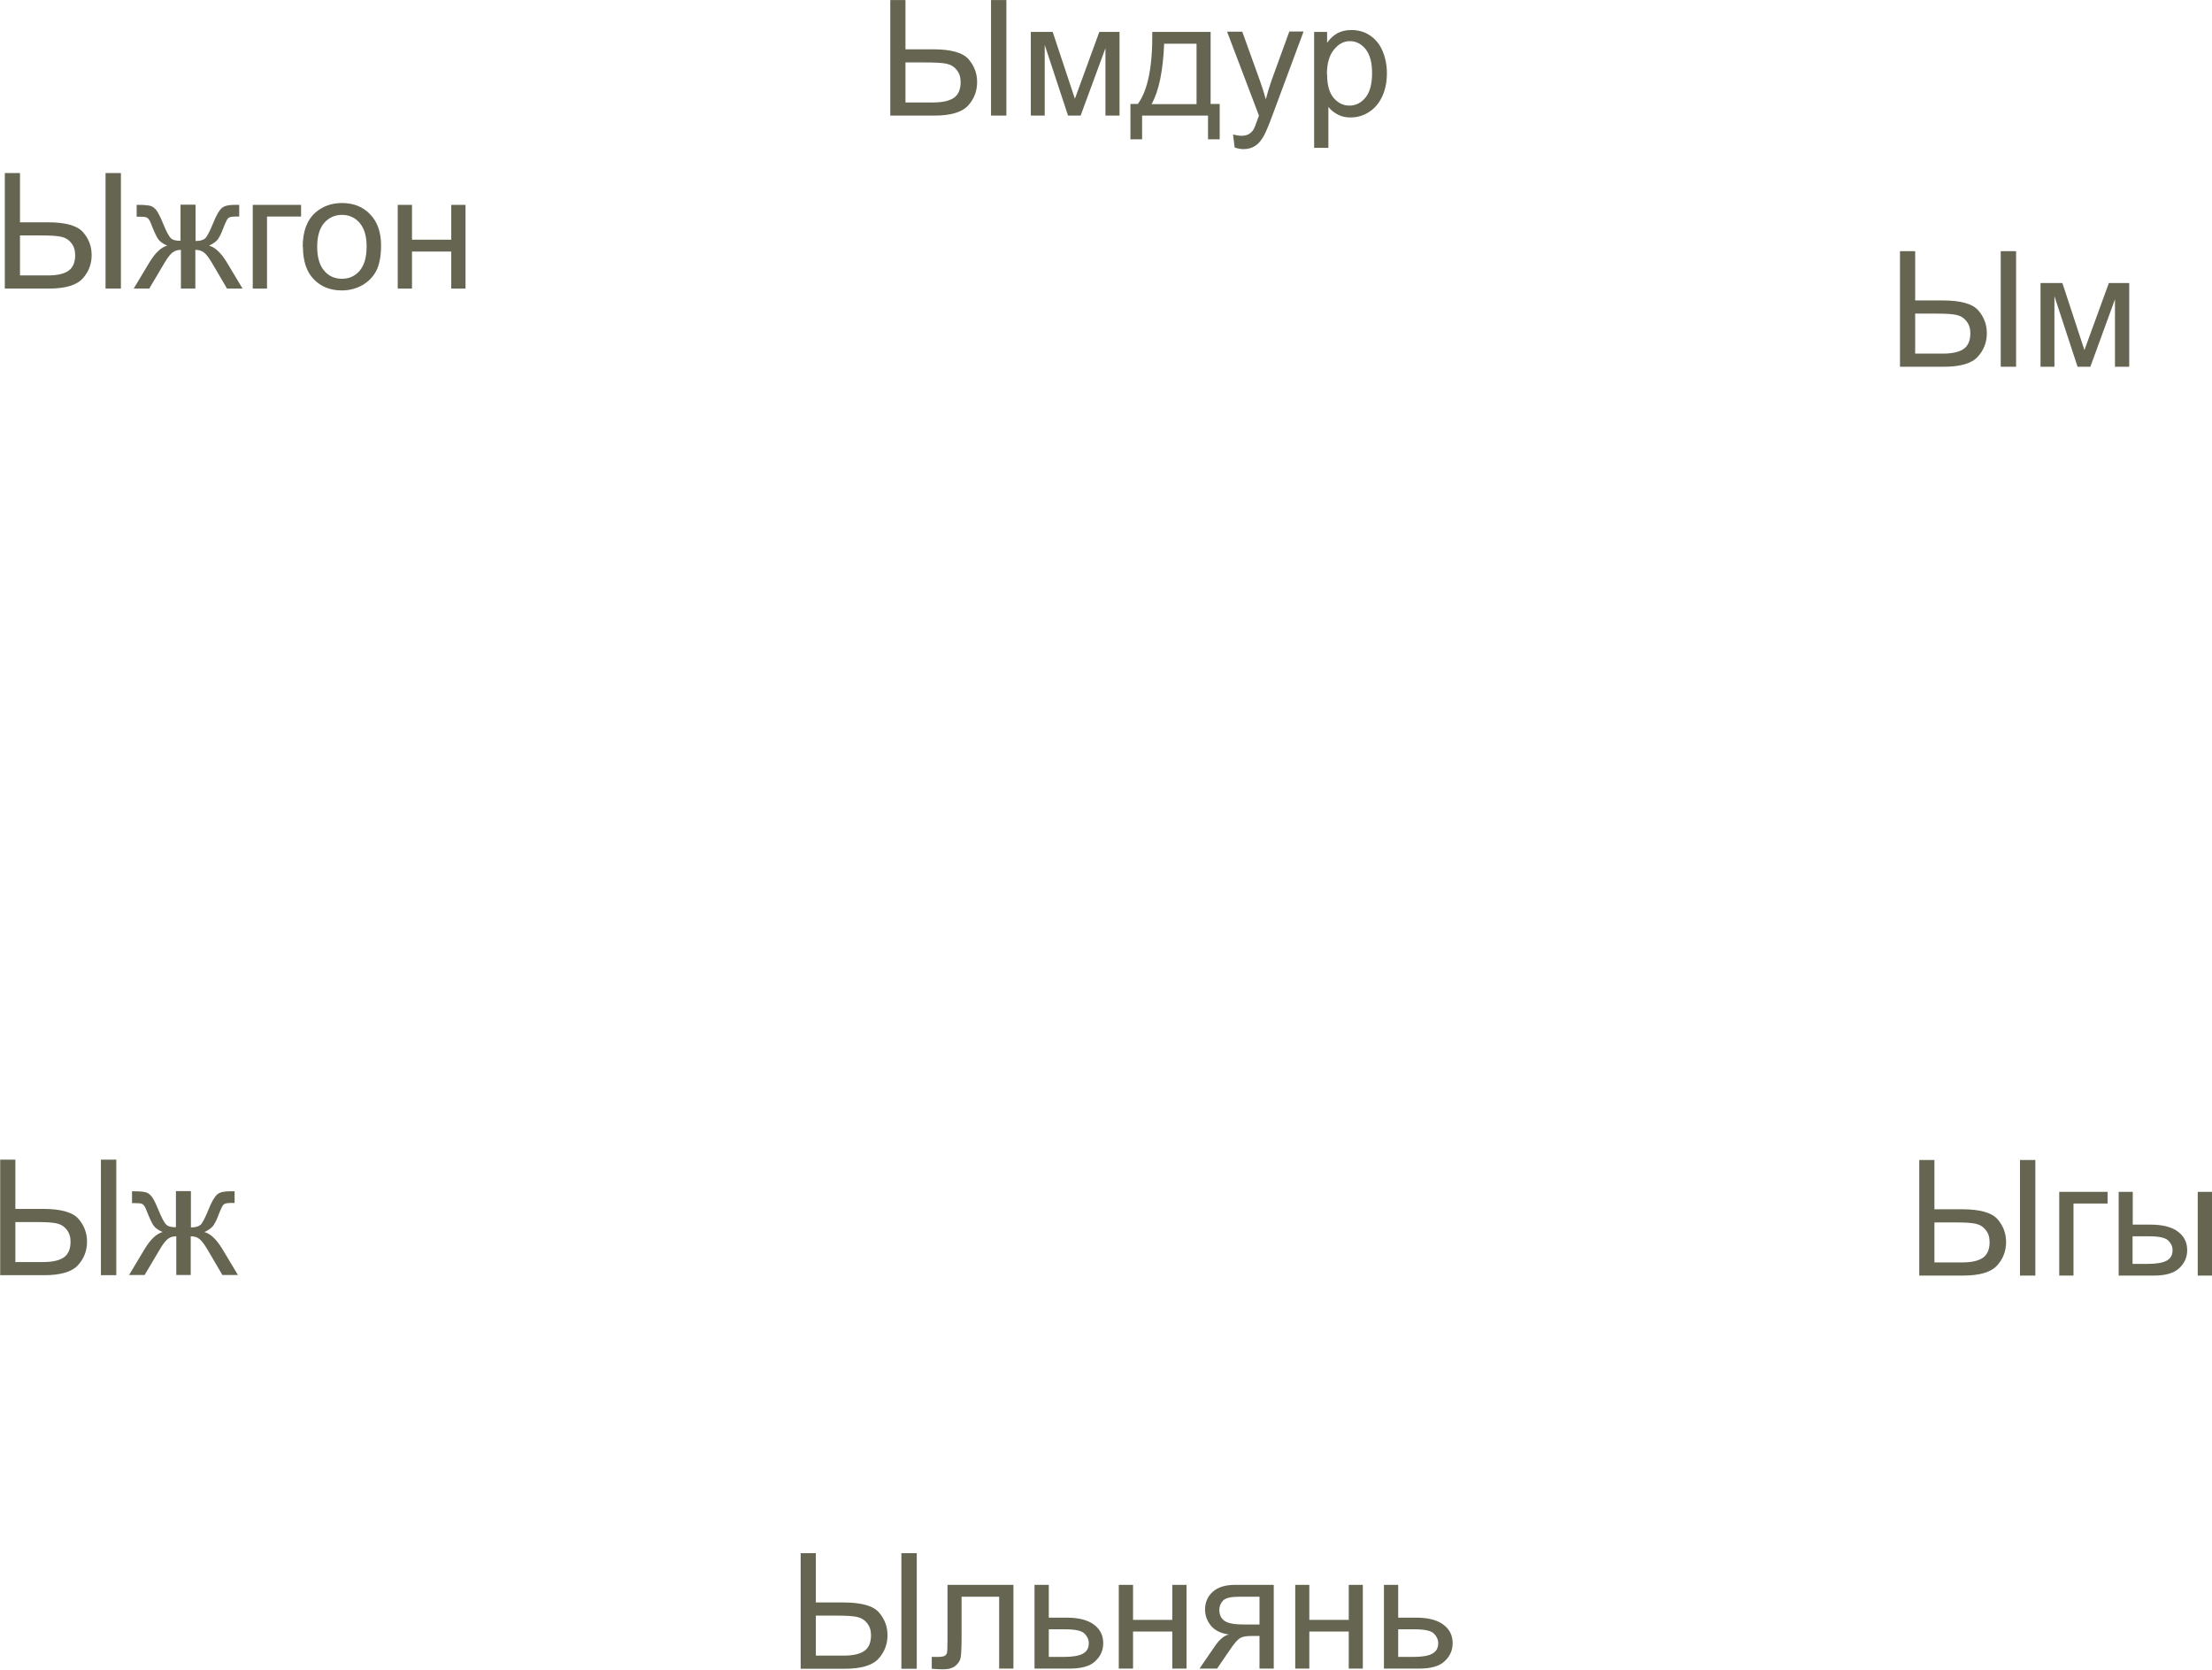
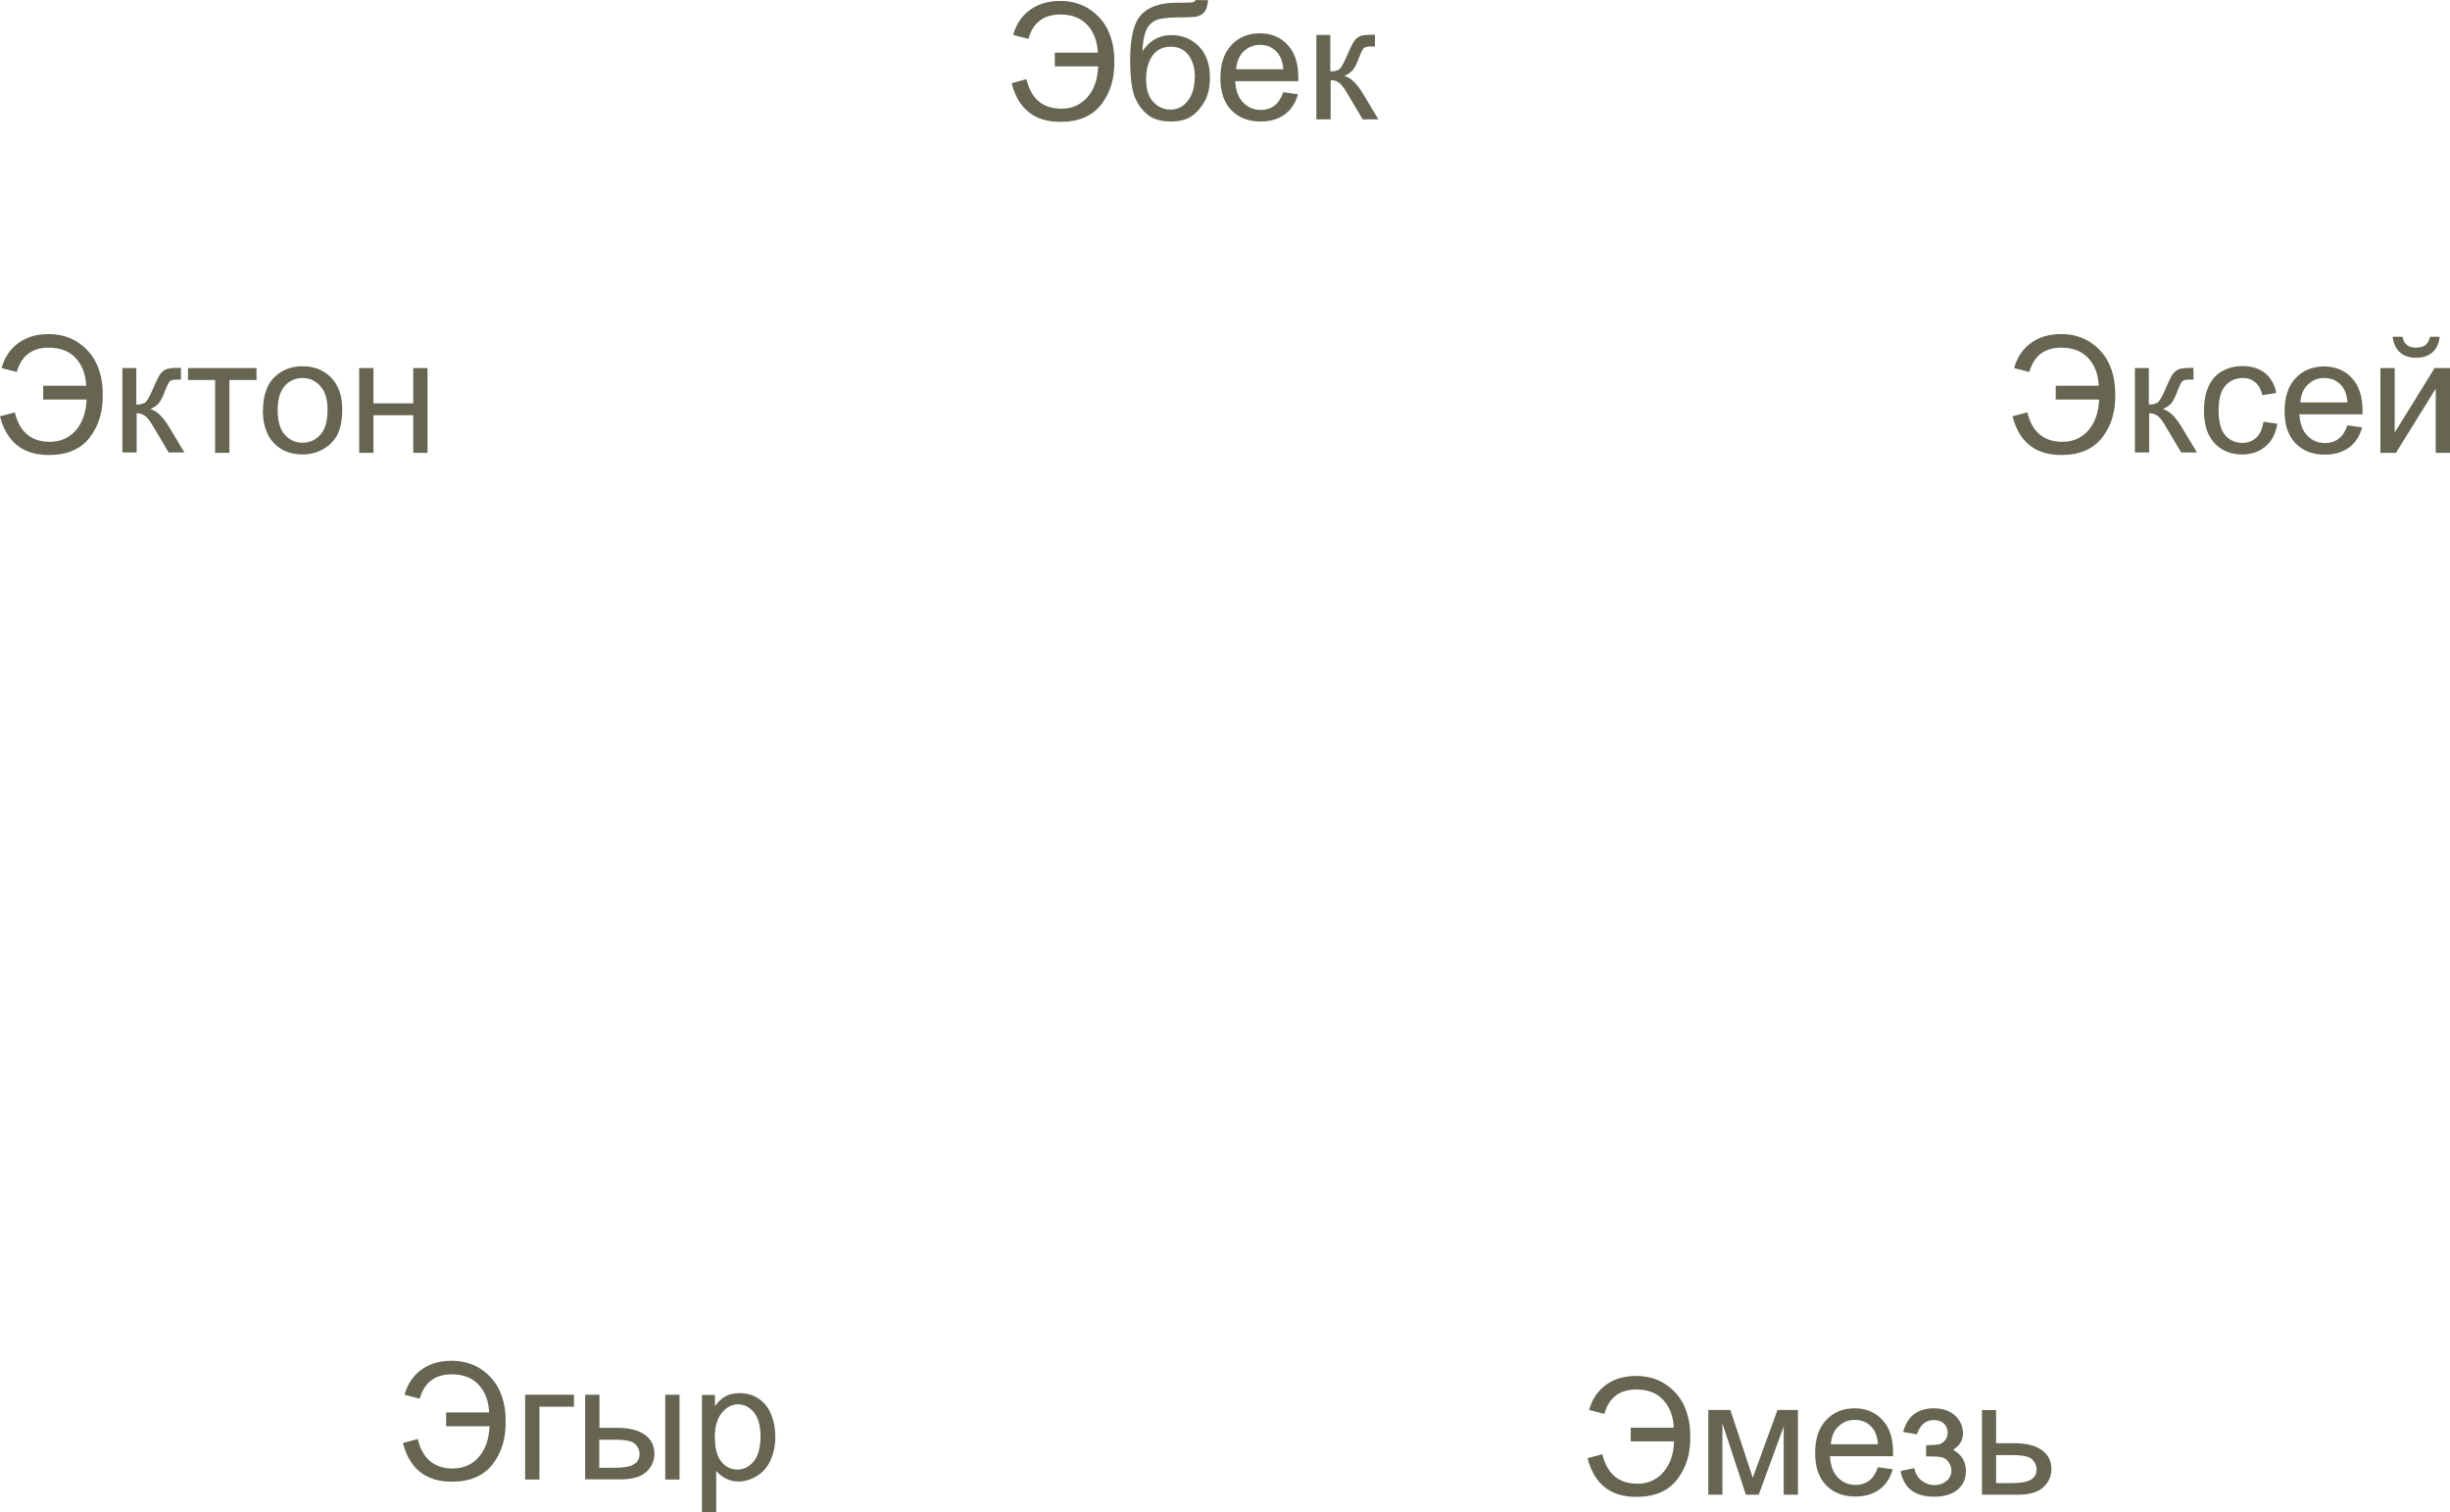
- <svg xmlns="http://www.w3.org/2000/svg" xml:space="preserve" width="72.064mm" height="54.367mm" version="1.1" style="shape-rendering:geometricPrecision; text-rendering:geometricPrecision; image-rendering:optimizeQuality; fill-rule:evenodd; clip-rule:evenodd" viewBox="0 0 119.46 90.12">
+ <svg xmlns="http://www.w3.org/2000/svg" xml:space="preserve" width="78.868mm" height="48.675mm" version="1.1" style="shape-rendering:geometricPrecision; text-rendering:geometricPrecision; image-rendering:optimizeQuality; fill-rule:evenodd; clip-rule:evenodd" viewBox="0 0 135.53 83.64">
  <defs>
    <style type="text/css">
   
    .fil0 {fill:#656551;fill-rule:nonzero}
   
  </style>
  </defs>
  <g id="Слой_x0020_1">
-     <path class="fil0" d="M43.23 83.86l0.83 0 0 2.66 1.49 0c0.97,0 1.61,0.18 1.92,0.54 0.31,0.36 0.46,0.77 0.46,1.23 0,0.48 -0.16,0.91 -0.49,1.27 -0.33,0.36 -0.94,0.54 -1.83,0.54l-2.37 0 0 -6.24zm0.83 5.53l1.5 0c0.52,0 0.89,-0.09 1.13,-0.26 0.23,-0.17 0.35,-0.45 0.35,-0.84 0,-0.26 -0.07,-0.48 -0.21,-0.65 -0.14,-0.18 -0.32,-0.29 -0.55,-0.34 -0.22,-0.05 -0.6,-0.07 -1.12,-0.07l-1.1 0 0 2.16zm4.62 -5.53l0.83 0 0 6.24 -0.83 0 0 -6.24z" />
-     <path id="_1" class="fil0" d="M51.17 85.57l3.56 0 0 4.52 -0.77 0 0 -3.88 -2.03 0 0 2.25c0,0.52 -0.02,0.87 -0.05,1.04 -0.03,0.17 -0.13,0.31 -0.28,0.44 -0.15,0.12 -0.37,0.19 -0.66,0.19 -0.18,0 -0.38,-0.01 -0.62,-0.03l0 -0.64 0.34 0c0.16,0 0.27,-0.02 0.34,-0.05 0.07,-0.03 0.11,-0.08 0.14,-0.16 0.02,-0.07 0.03,-0.3 0.03,-0.69l0 -2.98z" />
-     <path id="_2" class="fil0" d="M55.87 85.57l0.77 0 0 1.77 0.97 0c0.63,0 1.12,0.12 1.46,0.37 0.34,0.25 0.51,0.58 0.51,1.01 0,0.38 -0.14,0.7 -0.43,0.97 -0.28,0.27 -0.74,0.4 -1.37,0.4l-1.91 0 0 -4.52zm0.77 3.89l0.81 0c0.49,0 0.83,-0.06 1.04,-0.18 0.21,-0.12 0.31,-0.3 0.31,-0.56 0,-0.2 -0.08,-0.37 -0.23,-0.52 -0.15,-0.15 -0.49,-0.23 -1.02,-0.23l-0.91 0 0 1.49z" />
-     <polygon id="_3" class="fil0" points="60.42,85.57 61.19,85.57 61.19,87.46 63.31,87.46 63.31,85.57 64.08,85.57 64.08,90.09 63.31,90.09 63.31,88.09 61.19,88.09 61.19,90.09 60.42,90.09 " />
-     <path id="_4" class="fil0" d="M68.79 85.57l0 4.52 -0.77 0 0 -1.76 -0.44 0c-0.27,0 -0.47,0.03 -0.6,0.11 -0.13,0.07 -0.33,0.29 -0.58,0.67l-0.67 0.98 -0.95 0 0.83 -1.21c0.25,-0.37 0.51,-0.58 0.76,-0.63 -0.44,-0.06 -0.76,-0.22 -0.97,-0.47 -0.21,-0.26 -0.32,-0.55 -0.32,-0.88 0,-0.39 0.14,-0.71 0.42,-0.96 0.28,-0.25 0.68,-0.37 1.2,-0.37l2.1 0zm-0.77 0.64l-1.09 0c-0.46,0 -0.75,0.07 -0.88,0.21 -0.13,0.14 -0.2,0.31 -0.2,0.5 0,0.27 0.1,0.47 0.29,0.6 0.19,0.13 0.54,0.19 1.03,0.19l0.85 0 0 -1.5z" />
-     <polygon id="_5" class="fil0" points="69.95,85.57 70.71,85.57 70.71,87.46 72.84,87.46 72.84,85.57 73.6,85.57 73.6,90.09 72.84,90.09 72.84,88.09 70.71,88.09 70.71,90.09 69.95,90.09 " />
-     <path id="_6" class="fil0" d="M74.74 85.57l0.77 0 0 1.77 0.97 0c0.63,0 1.12,0.12 1.46,0.37 0.34,0.25 0.51,0.58 0.51,1.01 0,0.38 -0.14,0.7 -0.43,0.97 -0.28,0.27 -0.74,0.4 -1.37,0.4l-1.91 0 0 -4.52zm0.77 3.89l0.81 0c0.49,0 0.83,-0.06 1.04,-0.18 0.21,-0.12 0.31,-0.3 0.31,-0.56 0,-0.2 -0.08,-0.37 -0.23,-0.52 -0.15,-0.15 -0.49,-0.23 -1.02,-0.23l-0.91 0 0 1.49z" />
-     <path class="fil0" d="M48.07 0l0.83 0 0 2.66 1.49 0c0.97,0 1.61,0.18 1.92,0.54 0.31,0.36 0.46,0.77 0.46,1.23 0,0.48 -0.16,0.91 -0.49,1.27 -0.33,0.36 -0.94,0.54 -1.83,0.54l-2.37 0 0 -6.24zm0.83 5.53l1.5 0c0.52,0 0.89,-0.09 1.13,-0.26 0.23,-0.17 0.35,-0.45 0.35,-0.84 0,-0.26 -0.07,-0.48 -0.21,-0.65 -0.14,-0.18 -0.32,-0.29 -0.55,-0.34 -0.22,-0.05 -0.6,-0.07 -1.12,-0.07l-1.1 0 0 2.16zm4.62 -5.53l0.83 0 0 6.24 -0.83 0 0 -6.24z" />
-     <polygon id="_1_0" class="fil0" points="55.67,1.72 56.85,1.72 58.05,5.33 59.37,1.72 60.46,1.72 60.46,6.24 59.7,6.24 59.7,2.6 58.36,6.24 57.68,6.24 56.42,2.42 56.42,6.24 55.67,6.24 " />
-     <path id="_2_1" class="fil0" d="M62.23 1.72l3.15 0 0 3.89 0.49 0 0 1.91 -0.63 0 0 -1.28 -3.56 0 0 1.28 -0.63 0 0 -1.91 0.4 0c0.54,-0.73 0.8,-2.03 0.78,-3.89zm0.64 0.64c-0.06,1.47 -0.28,2.55 -0.68,3.26l2.43 0 0 -3.26 -1.75 0z" />
-     <path id="_3_2" class="fil0" d="M66.68 7.97l-0.09 -0.71c0.17,0.04 0.31,0.07 0.44,0.07 0.17,0 0.31,-0.03 0.41,-0.09 0.1,-0.06 0.19,-0.14 0.25,-0.24 0.05,-0.08 0.13,-0.27 0.23,-0.57 0.01,-0.04 0.04,-0.1 0.07,-0.19l-1.72 -4.53 0.82 0 0.94 2.61c0.12,0.33 0.23,0.68 0.33,1.04 0.09,-0.34 0.19,-0.68 0.31,-1.02l0.96 -2.64 0.77 0 -1.71 4.6c-0.18,0.49 -0.33,0.83 -0.43,1.02 -0.14,0.25 -0.29,0.44 -0.47,0.55 -0.18,0.12 -0.39,0.18 -0.63,0.18 -0.15,0 -0.31,-0.03 -0.49,-0.09z" />
-     <path id="_4_3" class="fil0" d="M70.97 7.97l0 -6.25 0.7 0 0 0.59c0.16,-0.23 0.35,-0.4 0.56,-0.52 0.21,-0.11 0.46,-0.17 0.75,-0.17 0.39,0 0.73,0.1 1.02,0.3 0.29,0.2 0.52,0.48 0.67,0.84 0.15,0.36 0.23,0.76 0.23,1.19 0,0.46 -0.08,0.88 -0.25,1.25 -0.17,0.37 -0.41,0.65 -0.72,0.85 -0.31,0.2 -0.65,0.29 -1,0.29 -0.26,0 -0.48,-0.05 -0.69,-0.16 -0.2,-0.11 -0.37,-0.24 -0.5,-0.41l0 2.21 -0.77 0zm0.7 -3.97c0,0.58 0.12,1.01 0.35,1.28 0.24,0.28 0.52,0.42 0.85,0.42 0.34,0 0.63,-0.14 0.87,-0.43 0.24,-0.29 0.36,-0.73 0.36,-1.33 0,-0.57 -0.12,-1 -0.35,-1.29 -0.24,-0.29 -0.52,-0.43 -0.85,-0.43 -0.33,0 -0.61,0.15 -0.86,0.46 -0.25,0.3 -0.38,0.75 -0.38,1.33z" />
-     <path class="fil0" d="M-0 62.61l0.83 0 0 2.66 1.49 0c0.97,0 1.61,0.18 1.92,0.54 0.31,0.36 0.46,0.77 0.46,1.23 0,0.48 -0.16,0.91 -0.49,1.27 -0.33,0.36 -0.94,0.54 -1.83,0.54l-2.37 0 0 -6.24zm0.83 5.53l1.5 0c0.52,0 0.89,-0.09 1.13,-0.26 0.23,-0.17 0.35,-0.45 0.35,-0.84 0,-0.26 -0.07,-0.48 -0.21,-0.65 -0.14,-0.18 -0.32,-0.29 -0.55,-0.34 -0.22,-0.05 -0.6,-0.07 -1.12,-0.07l-1.1 0 0 2.16zm4.62 -5.53l0.83 0 0 6.24 -0.83 0 0 -6.24z" />
-     <path id="_1_4" class="fil0" d="M10.31 64.32l0 1.95c0.25,0 0.42,-0.05 0.52,-0.14 0.1,-0.09 0.24,-0.36 0.43,-0.82 0.17,-0.43 0.33,-0.7 0.47,-0.82 0.14,-0.12 0.36,-0.17 0.66,-0.17l0.28 0 0 0.63 -0.21 -0c-0.2,0 -0.33,0.03 -0.39,0.09 -0.06,0.06 -0.15,0.25 -0.27,0.56 -0.11,0.3 -0.22,0.5 -0.31,0.61 -0.1,0.11 -0.25,0.22 -0.45,0.31 0.33,0.09 0.65,0.39 0.97,0.92l0.84 1.4 -0.84 0 -0.82 -1.4c-0.17,-0.28 -0.31,-0.47 -0.44,-0.56 -0.12,-0.09 -0.27,-0.13 -0.45,-0.13l0 2.09 -0.78 0 0 -2.09c-0.17,0 -0.32,0.04 -0.44,0.13 -0.12,0.09 -0.27,0.27 -0.44,0.56l-0.83 1.4 -0.84 0 0.84 -1.4c0.32,-0.53 0.64,-0.83 0.97,-0.92 -0.23,-0.1 -0.39,-0.22 -0.48,-0.34 -0.09,-0.12 -0.23,-0.42 -0.41,-0.88 -0.06,-0.16 -0.13,-0.25 -0.2,-0.29 -0.07,-0.04 -0.18,-0.05 -0.33,-0.05 -0.04,0 -0.11,0 -0.23,0l0 -0.64 0.11 0c0.3,0 0.5,0.02 0.62,0.05 0.12,0.03 0.23,0.11 0.32,0.22 0.09,0.11 0.22,0.35 0.37,0.72 0.18,0.45 0.33,0.72 0.43,0.81 0.1,0.1 0.27,0.14 0.52,0.14l0 -1.95 0.78 0z" />
-     <path class="fil0" d="M0.25 9.34l0.83 0 0 2.66 1.49 0c0.97,0 1.61,0.18 1.92,0.54 0.31,0.36 0.46,0.77 0.46,1.23 0,0.48 -0.16,0.91 -0.49,1.27 -0.33,0.36 -0.94,0.54 -1.83,0.54l-2.37 0 0 -6.24zm0.83 5.53l1.5 0c0.52,0 0.89,-0.09 1.13,-0.26 0.23,-0.17 0.35,-0.45 0.35,-0.84 0,-0.26 -0.07,-0.48 -0.21,-0.65 -0.14,-0.18 -0.32,-0.29 -0.55,-0.34 -0.22,-0.05 -0.6,-0.07 -1.12,-0.07l-1.1 0 0 2.16zm4.62 -5.53l0.83 0 0 6.24 -0.83 0 0 -6.24z" />
-     <path id="_1_5" class="fil0" d="M10.56 11.06l0 1.95c0.25,0 0.42,-0.05 0.52,-0.14 0.1,-0.09 0.24,-0.36 0.43,-0.82 0.17,-0.43 0.33,-0.7 0.47,-0.82 0.14,-0.12 0.36,-0.17 0.66,-0.17l0.28 0 0 0.63 -0.21 -0c-0.2,0 -0.33,0.03 -0.39,0.09 -0.06,0.06 -0.15,0.25 -0.27,0.56 -0.11,0.3 -0.22,0.5 -0.31,0.61 -0.1,0.11 -0.25,0.22 -0.45,0.31 0.33,0.09 0.65,0.39 0.97,0.92l0.84 1.4 -0.84 0 -0.82 -1.4c-0.17,-0.28 -0.31,-0.47 -0.44,-0.56 -0.12,-0.09 -0.27,-0.13 -0.45,-0.13l0 2.09 -0.78 0 0 -2.09c-0.17,0 -0.32,0.04 -0.44,0.13 -0.12,0.09 -0.27,0.27 -0.44,0.56l-0.83 1.4 -0.84 0 0.84 -1.4c0.32,-0.53 0.64,-0.83 0.97,-0.92 -0.23,-0.1 -0.39,-0.22 -0.48,-0.34 -0.09,-0.12 -0.23,-0.42 -0.41,-0.88 -0.06,-0.16 -0.13,-0.25 -0.2,-0.29 -0.07,-0.04 -0.18,-0.05 -0.33,-0.05 -0.04,0 -0.11,0 -0.23,0l0 -0.64 0.11 0c0.3,0 0.5,0.02 0.62,0.05 0.12,0.03 0.23,0.11 0.32,0.22 0.09,0.11 0.22,0.35 0.37,0.72 0.18,0.45 0.33,0.72 0.43,0.81 0.1,0.1 0.27,0.14 0.52,0.14l0 -1.95 0.78 0z" />
-     <polygon id="_2_6" class="fil0" points="13.65,11.06 16.26,11.06 16.26,11.69 14.42,11.69 14.42,15.58 13.65,15.58 " />
-     <path id="_3_7" class="fil0" d="M16.35 13.32c0,-0.83 0.23,-1.45 0.7,-1.86 0.39,-0.33 0.86,-0.5 1.42,-0.5 0.62,0 1.13,0.2 1.52,0.61 0.39,0.4 0.59,0.97 0.59,1.68 0,0.58 -0.09,1.04 -0.26,1.37 -0.17,0.33 -0.43,0.59 -0.76,0.78 -0.33,0.18 -0.7,0.28 -1.09,0.28 -0.63,0 -1.14,-0.2 -1.53,-0.61 -0.39,-0.4 -0.58,-0.99 -0.58,-1.75zm0.78 0c0,0.58 0.13,1.01 0.38,1.3 0.25,0.29 0.57,0.43 0.96,0.43 0.38,0 0.7,-0.14 0.95,-0.43 0.25,-0.29 0.38,-0.73 0.38,-1.32 0,-0.56 -0.13,-0.98 -0.38,-1.27 -0.25,-0.29 -0.57,-0.43 -0.95,-0.43 -0.38,0 -0.7,0.14 -0.96,0.43 -0.25,0.29 -0.38,0.72 -0.38,1.29z" />
-     <polygon id="_4_8" class="fil0" points="21.48,11.06 22.25,11.06 22.25,12.94 24.37,12.94 24.37,11.06 25.14,11.06 25.14,15.58 24.37,15.58 24.37,13.58 22.25,13.58 22.25,15.58 21.48,15.58 " />
-     <path class="fil0" d="M102.6 13.56l0.83 0 0 2.66 1.49 0c0.97,0 1.61,0.18 1.92,0.54 0.31,0.36 0.46,0.77 0.46,1.23 0,0.48 -0.16,0.91 -0.49,1.27 -0.33,0.36 -0.94,0.54 -1.83,0.54l-2.37 0 0 -6.24zm0.83 5.53l1.5 0c0.52,0 0.89,-0.09 1.13,-0.26 0.23,-0.17 0.35,-0.45 0.35,-0.84 0,-0.26 -0.07,-0.48 -0.21,-0.65 -0.14,-0.18 -0.32,-0.29 -0.55,-0.34 -0.22,-0.05 -0.6,-0.07 -1.12,-0.07l-1.1 0 0 2.16zm4.62 -5.53l0.83 0 0 6.24 -0.83 0 0 -6.24z" />
-     <polygon id="_1_9" class="fil0" points="110.2,15.28 111.38,15.28 112.57,18.9 113.89,15.28 114.99,15.28 114.99,19.8 114.22,19.8 114.22,16.16 112.89,19.8 112.2,19.8 110.95,15.99 110.95,19.8 110.2,19.8 " />
-     <path class="fil0" d="M103.64 62.63l0.83 0 0 2.66 1.49 0c0.97,0 1.61,0.18 1.92,0.54 0.31,0.36 0.46,0.77 0.46,1.23 0,0.48 -0.16,0.91 -0.49,1.27 -0.33,0.36 -0.94,0.54 -1.83,0.54l-2.37 0 0 -6.24zm0.83 5.53l1.5 0c0.52,0 0.89,-0.09 1.13,-0.26 0.23,-0.17 0.35,-0.45 0.35,-0.84 0,-0.26 -0.07,-0.48 -0.21,-0.65 -0.14,-0.18 -0.32,-0.29 -0.55,-0.34 -0.22,-0.05 -0.6,-0.07 -1.12,-0.07l-1.1 0 0 2.16zm4.62 -5.53l0.83 0 0 6.24 -0.83 0 0 -6.24z" />
-     <polygon id="_1_10" class="fil0" points="111.21,64.35 113.82,64.35 113.82,64.98 111.98,64.98 111.98,68.87 111.21,68.87 " />
-     <path id="_2_11" class="fil0" d="M118.69 64.35l0.77 0 0 4.52 -0.77 0 0 -4.52zm-4.28 0l0.77 0 0 1.77 0.97 0c0.63,0 1.12,0.12 1.46,0.37 0.34,0.25 0.51,0.58 0.51,1.01 0,0.38 -0.14,0.7 -0.43,0.97 -0.28,0.27 -0.74,0.4 -1.36,0.4l-1.91 0 0 -4.52zm0.77 3.89l0.8 0c0.48,0 0.83,-0.06 1.04,-0.18 0.21,-0.12 0.31,-0.3 0.31,-0.56 0,-0.2 -0.08,-0.37 -0.23,-0.52 -0.15,-0.15 -0.49,-0.23 -1.02,-0.23l-0.91 0 0 1.49z" />
+     <path class="fil0" d="M58.35 2.91l0 0.76 2.4 0c-0.03,0.72 -0.23,1.29 -0.6,1.71 -0.37,0.42 -0.85,0.63 -1.43,0.63 -1.03,0 -1.68,-0.54 -1.94,-1.63l-0.82 0.22c0.37,1.43 1.27,2.14 2.7,2.14 1.02,0 1.78,-0.33 2.28,-0.99 0.5,-0.66 0.73,-1.46 0.7,-2.43 0,-0.59 -0.11,-1.12 -0.33,-1.61 -0.22,-0.48 -0.56,-0.88 -1.02,-1.19 -0.46,-0.31 -1.01,-0.47 -1.64,-0.47 -0.67,0 -1.23,0.17 -1.68,0.5 -0.45,0.33 -0.76,0.79 -0.92,1.38l0.84 0.22c0.25,-0.9 0.84,-1.35 1.77,-1.35 0.63,0 1.13,0.19 1.48,0.57 0.36,0.38 0.56,0.89 0.59,1.54l-2.37 0zm7.78 -2.91l0.7 0.01c-0.03,0.31 -0.1,0.53 -0.21,0.66 -0.11,0.12 -0.24,0.2 -0.41,0.24 -0.17,0.03 -0.5,0.05 -0.99,0.05 -0.65,0 -1.1,0.06 -1.34,0.19 -0.24,0.13 -0.41,0.33 -0.51,0.61 -0.1,0.28 -0.16,0.63 -0.17,1.07 0.2,-0.3 0.43,-0.52 0.7,-0.67 0.27,-0.15 0.57,-0.22 0.9,-0.22 0.61,0 1.12,0.21 1.53,0.63 0.4,0.42 0.6,0.99 0.6,1.71 0,0.55 -0.1,0.99 -0.3,1.34 -0.2,0.35 -0.44,0.62 -0.72,0.81 -0.28,0.19 -0.66,0.29 -1.13,0.29 -0.56,0 -0.99,-0.13 -1.3,-0.38 -0.31,-0.25 -0.54,-0.58 -0.71,-0.98 -0.16,-0.4 -0.25,-1.09 -0.25,-2.07 0,-1.24 0.21,-2.07 0.63,-2.5 0.42,-0.43 1.06,-0.64 1.93,-0.64 0.54,0 0.85,-0.01 0.92,-0.03 0.07,-0.02 0.12,-0.06 0.14,-0.13zm-0.03 4.25c0,-0.49 -0.12,-0.88 -0.35,-1.2 -0.23,-0.31 -0.56,-0.47 -0.98,-0.47 -0.44,0 -0.77,0.16 -1.01,0.49 -0.24,0.33 -0.36,0.77 -0.36,1.32 0,0.54 0.13,0.96 0.39,1.24 0.26,0.29 0.59,0.43 0.97,0.43 0.39,0 0.71,-0.17 0.96,-0.5 0.25,-0.33 0.37,-0.77 0.37,-1.32zm4.88 0.85l0.82 0.11c-0.13,0.48 -0.37,0.85 -0.72,1.11 -0.35,0.26 -0.79,0.4 -1.34,0.4 -0.68,0 -1.22,-0.21 -1.63,-0.63 -0.4,-0.42 -0.6,-1.01 -0.6,-1.77 0,-0.79 0.2,-1.4 0.61,-1.83 0.4,-0.43 0.93,-0.65 1.58,-0.65 0.62,0 1.13,0.21 1.53,0.64 0.4,0.43 0.59,1.02 0.59,1.8 0,0.05 -0,0.12 -0,0.21l-3.49 0c0.03,0.51 0.17,0.91 0.44,1.18 0.26,0.27 0.59,0.41 0.98,0.41 0.29,0 0.54,-0.08 0.74,-0.23 0.21,-0.15 0.37,-0.4 0.49,-0.74zm-2.6 -1.27l2.61 0c-0.03,-0.39 -0.14,-0.69 -0.3,-0.89 -0.25,-0.31 -0.58,-0.46 -0.98,-0.46 -0.36,0 -0.67,0.12 -0.92,0.37 -0.25,0.24 -0.38,0.57 -0.41,0.98zm4.42 -1.9l0.79 0 0 2.02c0.25,0 0.43,-0.05 0.53,-0.15 0.1,-0.1 0.25,-0.38 0.45,-0.85 0.16,-0.37 0.28,-0.61 0.38,-0.73 0.1,-0.12 0.21,-0.2 0.34,-0.24 0.13,-0.04 0.33,-0.06 0.61,-0.06l0.16 0 0 0.65 -0.22 -0c-0.21,0 -0.34,0.03 -0.4,0.09 -0.06,0.06 -0.16,0.26 -0.28,0.58 -0.12,0.31 -0.23,0.52 -0.33,0.64 -0.1,0.12 -0.25,0.22 -0.46,0.32 0.34,0.09 0.68,0.41 1.01,0.95l0.87 1.45 -0.87 0 -0.86 -1.45c-0.17,-0.29 -0.32,-0.49 -0.45,-0.58 -0.13,-0.09 -0.28,-0.14 -0.46,-0.14l0 2.17 -0.79 0 0 -4.69z" />
+     <path class="fil0" d="M24.68 78.14l0 0.76 2.4 0c-0.03,0.72 -0.23,1.29 -0.6,1.71 -0.37,0.42 -0.85,0.63 -1.43,0.63 -1.03,0 -1.68,-0.54 -1.94,-1.63l-0.82 0.22c0.37,1.43 1.27,2.14 2.7,2.14 1.02,0 1.78,-0.33 2.28,-0.99 0.5,-0.66 0.73,-1.46 0.7,-2.43 0,-0.59 -0.11,-1.12 -0.33,-1.61 -0.22,-0.48 -0.56,-0.88 -1.02,-1.19 -0.46,-0.31 -1.01,-0.47 -1.64,-0.47 -0.67,0 -1.23,0.17 -1.68,0.5 -0.45,0.33 -0.76,0.79 -0.92,1.38l0.84 0.22c0.25,-0.9 0.84,-1.35 1.77,-1.35 0.63,0 1.13,0.19 1.48,0.57 0.36,0.38 0.56,0.89 0.59,1.54l-2.37 0zm4.37 -0.98l2.7 0 0 0.66 -1.91 0 0 4.03 -0.79 0 0 -4.69zm7.75 0l0.79 0 0 4.69 -0.79 0 0 -4.69zm-4.43 0l0.79 0 0 1.83 1 0c0.65,0 1.16,0.13 1.51,0.38 0.35,0.25 0.53,0.6 0.53,1.05 0,0.39 -0.15,0.73 -0.44,1 -0.29,0.28 -0.77,0.42 -1.41,0.42l-1.98 0 0 -4.69zm0.79 4.04l0.83 0c0.5,0 0.86,-0.06 1.07,-0.19 0.22,-0.12 0.32,-0.32 0.32,-0.58 0,-0.2 -0.08,-0.38 -0.24,-0.54 -0.16,-0.16 -0.51,-0.24 -1.05,-0.24l-0.94 0 0 1.54zm5.67 2.45l0 -6.48 0.72 0 0 0.62c0.17,-0.24 0.36,-0.42 0.58,-0.54 0.21,-0.12 0.47,-0.18 0.78,-0.18 0.4,0 0.75,0.1 1.06,0.31 0.31,0.2 0.54,0.5 0.69,0.87 0.15,0.37 0.23,0.78 0.23,1.23 0,0.48 -0.09,0.91 -0.26,1.29 -0.17,0.38 -0.42,0.68 -0.75,0.88 -0.33,0.2 -0.67,0.31 -1.03,0.31 -0.26,0 -0.5,-0.06 -0.71,-0.17 -0.21,-0.11 -0.38,-0.25 -0.52,-0.42l0 2.29 -0.79 0zm0.72 -4.11c0,0.6 0.12,1.04 0.36,1.33 0.24,0.29 0.54,0.43 0.88,0.43 0.35,0 0.65,-0.15 0.9,-0.45 0.25,-0.3 0.38,-0.76 0.38,-1.38 0,-0.6 -0.12,-1.04 -0.37,-1.34 -0.25,-0.3 -0.54,-0.44 -0.88,-0.44 -0.34,0 -0.63,0.16 -0.89,0.47 -0.26,0.32 -0.39,0.77 -0.39,1.38z" />
+     <path class="fil0" d="M2.39 21.34l0 0.76 2.4 0c-0.03,0.72 -0.23,1.29 -0.6,1.71 -0.37,0.42 -0.85,0.63 -1.43,0.63 -1.03,0 -1.68,-0.54 -1.94,-1.63l-0.82 0.22c0.37,1.43 1.27,2.14 2.7,2.14 1.02,0 1.78,-0.33 2.28,-0.99 0.5,-0.66 0.73,-1.46 0.7,-2.43 0,-0.59 -0.11,-1.12 -0.33,-1.61 -0.22,-0.48 -0.56,-0.88 -1.02,-1.19 -0.46,-0.31 -1.01,-0.47 -1.64,-0.47 -0.67,0 -1.23,0.17 -1.68,0.5 -0.45,0.33 -0.76,0.79 -0.92,1.38l0.84 0.22c0.25,-0.9 0.84,-1.35 1.77,-1.35 0.63,0 1.13,0.19 1.48,0.57 0.36,0.38 0.56,0.89 0.59,1.54l-2.37 0zm4.36 -0.98l0.79 0 0 2.02c0.25,0 0.43,-0.05 0.53,-0.15 0.1,-0.1 0.25,-0.38 0.45,-0.85 0.16,-0.37 0.28,-0.61 0.38,-0.73 0.1,-0.12 0.21,-0.2 0.34,-0.24 0.13,-0.04 0.33,-0.06 0.61,-0.06l0.16 0 0 0.65 -0.22 -0c-0.21,0 -0.34,0.03 -0.4,0.09 -0.06,0.06 -0.16,0.26 -0.28,0.58 -0.12,0.31 -0.23,0.52 -0.33,0.64 -0.1,0.12 -0.25,0.22 -0.46,0.32 0.34,0.09 0.68,0.41 1.01,0.95l0.87 1.45 -0.87 0 -0.86 -1.45c-0.17,-0.29 -0.32,-0.49 -0.45,-0.58 -0.13,-0.09 -0.28,-0.14 -0.46,-0.14l0 2.17 -0.79 0 0 -4.69zm3.65 0l3.79 0 0 0.66 -1.5 0 0 4.03 -0.79 0 0 -4.03 -1.5 0 0 -0.66zm4.15 2.34c0,-0.87 0.24,-1.51 0.72,-1.92 0.4,-0.35 0.89,-0.52 1.47,-0.52 0.64,0 1.17,0.21 1.58,0.63 0.41,0.42 0.61,1 0.61,1.74 0,0.6 -0.09,1.07 -0.27,1.42 -0.18,0.34 -0.44,0.61 -0.79,0.8 -0.34,0.19 -0.72,0.29 -1.13,0.29 -0.66,0 -1.19,-0.21 -1.59,-0.63 -0.4,-0.42 -0.61,-1.02 -0.61,-1.81zm0.81 0c0,0.6 0.13,1.05 0.39,1.34 0.26,0.3 0.59,0.45 0.99,0.45 0.39,0 0.72,-0.15 0.99,-0.45 0.26,-0.3 0.39,-0.76 0.39,-1.37 0,-0.58 -0.13,-1.02 -0.4,-1.31 -0.26,-0.3 -0.59,-0.45 -0.98,-0.45 -0.4,0 -0.73,0.15 -0.99,0.44 -0.26,0.3 -0.39,0.74 -0.39,1.34zm4.51 -2.34l0.79 0 0 1.95 2.2 0 0 -1.95 0.79 0 0 4.69 -0.79 0 0 -2.08 -2.2 0 0 2.08 -0.79 0 0 -4.69z" />
+     <path class="fil0" d="M113.72 21.34l0 0.76 2.4 0c-0.03,0.72 -0.23,1.29 -0.6,1.71 -0.37,0.42 -0.85,0.63 -1.43,0.63 -1.03,0 -1.68,-0.54 -1.94,-1.63l-0.82 0.22c0.37,1.43 1.27,2.14 2.7,2.14 1.02,0 1.78,-0.33 2.28,-0.99 0.5,-0.66 0.73,-1.46 0.7,-2.43 0,-0.59 -0.11,-1.12 -0.33,-1.61 -0.22,-0.48 -0.56,-0.88 -1.02,-1.19 -0.46,-0.31 -1.01,-0.47 -1.64,-0.47 -0.67,0 -1.23,0.17 -1.68,0.5 -0.45,0.33 -0.76,0.79 -0.92,1.38l0.84 0.22c0.25,-0.9 0.84,-1.35 1.77,-1.35 0.63,0 1.13,0.19 1.48,0.57 0.36,0.38 0.56,0.89 0.59,1.54l-2.37 0zm4.36 -0.98l0.79 0 0 2.02c0.25,0 0.43,-0.05 0.53,-0.15 0.1,-0.1 0.25,-0.38 0.45,-0.85 0.16,-0.37 0.28,-0.61 0.38,-0.73 0.1,-0.12 0.21,-0.2 0.34,-0.24 0.13,-0.04 0.33,-0.06 0.61,-0.06l0.16 0 0 0.65 -0.22 -0c-0.21,0 -0.34,0.03 -0.4,0.09 -0.06,0.06 -0.16,0.26 -0.28,0.58 -0.12,0.31 -0.23,0.52 -0.33,0.64 -0.1,0.12 -0.25,0.22 -0.46,0.32 0.34,0.09 0.68,0.41 1.01,0.95l0.87 1.45 -0.87 0 -0.86 -1.45c-0.17,-0.29 -0.32,-0.49 -0.45,-0.58 -0.13,-0.09 -0.28,-0.14 -0.46,-0.14l0 2.17 -0.79 0 0 -4.69zm7.12 2.97l0.78 0.11c-0.09,0.53 -0.3,0.95 -0.65,1.25 -0.35,0.3 -0.78,0.45 -1.29,0.45 -0.64,0 -1.15,-0.21 -1.54,-0.63 -0.39,-0.42 -0.58,-1.02 -0.58,-1.8 0,-0.51 0.08,-0.95 0.25,-1.33 0.17,-0.38 0.42,-0.66 0.76,-0.85 0.34,-0.19 0.71,-0.28 1.12,-0.28 0.51,0 0.92,0.13 1.25,0.39 0.32,0.26 0.53,0.62 0.62,1.1l-0.77 0.12c-0.07,-0.31 -0.2,-0.55 -0.39,-0.71 -0.19,-0.16 -0.41,-0.24 -0.68,-0.24 -0.4,0 -0.73,0.14 -0.98,0.43 -0.25,0.29 -0.37,0.74 -0.37,1.36 0,0.63 0.12,1.08 0.36,1.37 0.24,0.28 0.56,0.43 0.94,0.43 0.31,0 0.57,-0.09 0.78,-0.29 0.21,-0.19 0.34,-0.48 0.4,-0.88zm4.65 0.2l0.82 0.11c-0.13,0.48 -0.37,0.85 -0.72,1.11 -0.35,0.26 -0.79,0.4 -1.34,0.4 -0.68,0 -1.22,-0.21 -1.63,-0.63 -0.4,-0.42 -0.6,-1.01 -0.6,-1.77 0,-0.79 0.2,-1.4 0.61,-1.83 0.4,-0.43 0.93,-0.65 1.58,-0.65 0.62,0 1.13,0.21 1.53,0.64 0.4,0.43 0.59,1.02 0.59,1.8 0,0.05 -0,0.12 -0,0.21l-3.49 0c0.03,0.51 0.17,0.91 0.44,1.18 0.26,0.27 0.59,0.41 0.98,0.41 0.29,0 0.54,-0.08 0.74,-0.23 0.21,-0.15 0.37,-0.4 0.49,-0.74zm-2.6 -1.27l2.61 0c-0.03,-0.39 -0.14,-0.69 -0.3,-0.89 -0.25,-0.31 -0.58,-0.46 -0.98,-0.46 -0.36,0 -0.67,0.12 -0.92,0.37 -0.25,0.24 -0.38,0.57 -0.41,0.98zm4.43 -1.9l0.79 0 0 3.57 2.21 -3.57 0.85 0 0 4.69 -0.79 0 0 -3.55 -2.2 3.55 -0.86 0 0 -4.69zm2.74 -1.73l0.54 0c-0.04,0.37 -0.18,0.66 -0.4,0.86 -0.23,0.2 -0.53,0.3 -0.9,0.3 -0.38,0 -0.68,-0.1 -0.9,-0.3 -0.22,-0.2 -0.36,-0.48 -0.4,-0.86l0.54 0c0.04,0.2 0.12,0.36 0.25,0.45 0.12,0.1 0.29,0.15 0.49,0.15 0.24,0 0.42,-0.05 0.54,-0.15 0.12,-0.1 0.2,-0.25 0.25,-0.46z" />
+     <path class="fil0" d="M90.21 78.98l0 0.76 2.4 0c-0.03,0.72 -0.23,1.29 -0.6,1.71 -0.37,0.42 -0.85,0.63 -1.43,0.63 -1.03,0 -1.68,-0.54 -1.94,-1.63l-0.82 0.22c0.37,1.43 1.27,2.14 2.7,2.14 1.02,0 1.78,-0.33 2.28,-0.99 0.5,-0.66 0.73,-1.46 0.7,-2.43 0,-0.59 -0.11,-1.12 -0.33,-1.61 -0.22,-0.48 -0.56,-0.88 -1.02,-1.19 -0.46,-0.31 -1.01,-0.47 -1.64,-0.47 -0.67,0 -1.23,0.17 -1.68,0.5 -0.45,0.33 -0.76,0.79 -0.92,1.38l0.84 0.22c0.25,-0.9 0.84,-1.35 1.77,-1.35 0.63,0 1.13,0.19 1.48,0.57 0.36,0.38 0.56,0.89 0.59,1.54l-2.37 0zm4.29 -0.98l1.22 0 1.24 3.75 1.37 -3.75 1.13 0 0 4.69 -0.79 0 0 -3.77 -1.38 3.77 -0.71 0 -1.3 -3.95 0 3.95 -0.78 0 0 -4.69zm9.38 3.17l0.82 0.11c-0.13,0.48 -0.37,0.85 -0.72,1.11 -0.35,0.26 -0.79,0.4 -1.34,0.4 -0.68,0 -1.22,-0.21 -1.63,-0.63 -0.4,-0.42 -0.6,-1.01 -0.6,-1.77 0,-0.79 0.2,-1.4 0.61,-1.83 0.4,-0.43 0.93,-0.65 1.58,-0.65 0.62,0 1.13,0.21 1.53,0.64 0.4,0.43 0.59,1.02 0.59,1.8 0,0.05 -0,0.12 -0,0.21l-3.49 0c0.03,0.51 0.17,0.91 0.44,1.18 0.26,0.27 0.59,0.41 0.98,0.41 0.29,0 0.54,-0.08 0.74,-0.23 0.21,-0.15 0.37,-0.4 0.49,-0.74zm-2.6 -1.27l2.61 0c-0.03,-0.39 -0.14,-0.69 -0.3,-0.89 -0.25,-0.31 -0.58,-0.46 -0.98,-0.46 -0.36,0 -0.67,0.12 -0.92,0.37 -0.25,0.24 -0.38,0.57 -0.41,0.98zm5.27 0.67l0 -0.62c0.33,-0 0.56,-0.02 0.68,-0.04 0.12,-0.02 0.24,-0.09 0.35,-0.21 0.11,-0.12 0.16,-0.26 0.16,-0.44 0,-0.21 -0.07,-0.38 -0.21,-0.51 -0.14,-0.13 -0.33,-0.19 -0.55,-0.19 -0.45,0 -0.76,0.26 -0.94,0.79l-0.76 -0.13c0.23,-0.87 0.8,-1.31 1.7,-1.31 0.5,0 0.89,0.14 1.18,0.41 0.28,0.27 0.43,0.6 0.43,0.98 0,0.38 -0.19,0.68 -0.55,0.91 0.24,0.13 0.41,0.29 0.53,0.48 0.12,0.2 0.18,0.43 0.18,0.7 0,0.42 -0.15,0.76 -0.46,1.02 -0.31,0.26 -0.73,0.39 -1.29,0.39 -1.07,0 -1.69,-0.47 -1.86,-1.42l0.75 -0.16c0.07,0.3 0.2,0.53 0.41,0.69 0.21,0.16 0.44,0.25 0.71,0.25 0.27,0 0.49,-0.08 0.67,-0.23 0.18,-0.15 0.27,-0.34 0.27,-0.58 0,-0.18 -0.06,-0.34 -0.17,-0.48 -0.11,-0.14 -0.23,-0.22 -0.36,-0.25 -0.13,-0.03 -0.36,-0.05 -0.69,-0.05 -0.03,0 -0.09,0 -0.18,0zm3.08 -2.56l0.79 0 0 1.83 1.01 0c0.66,0 1.16,0.13 1.52,0.38 0.35,0.25 0.53,0.6 0.53,1.05 0,0.39 -0.15,0.73 -0.44,1 -0.29,0.28 -0.77,0.42 -1.42,0.42l-1.98 0 0 -4.69zm0.79 4.04l0.84 0c0.5,0 0.86,-0.06 1.08,-0.19 0.22,-0.12 0.32,-0.32 0.32,-0.58 0,-0.2 -0.08,-0.38 -0.24,-0.54 -0.16,-0.16 -0.51,-0.24 -1.06,-0.24l-0.94 0 0 1.54z" />
  </g>
</svg>
